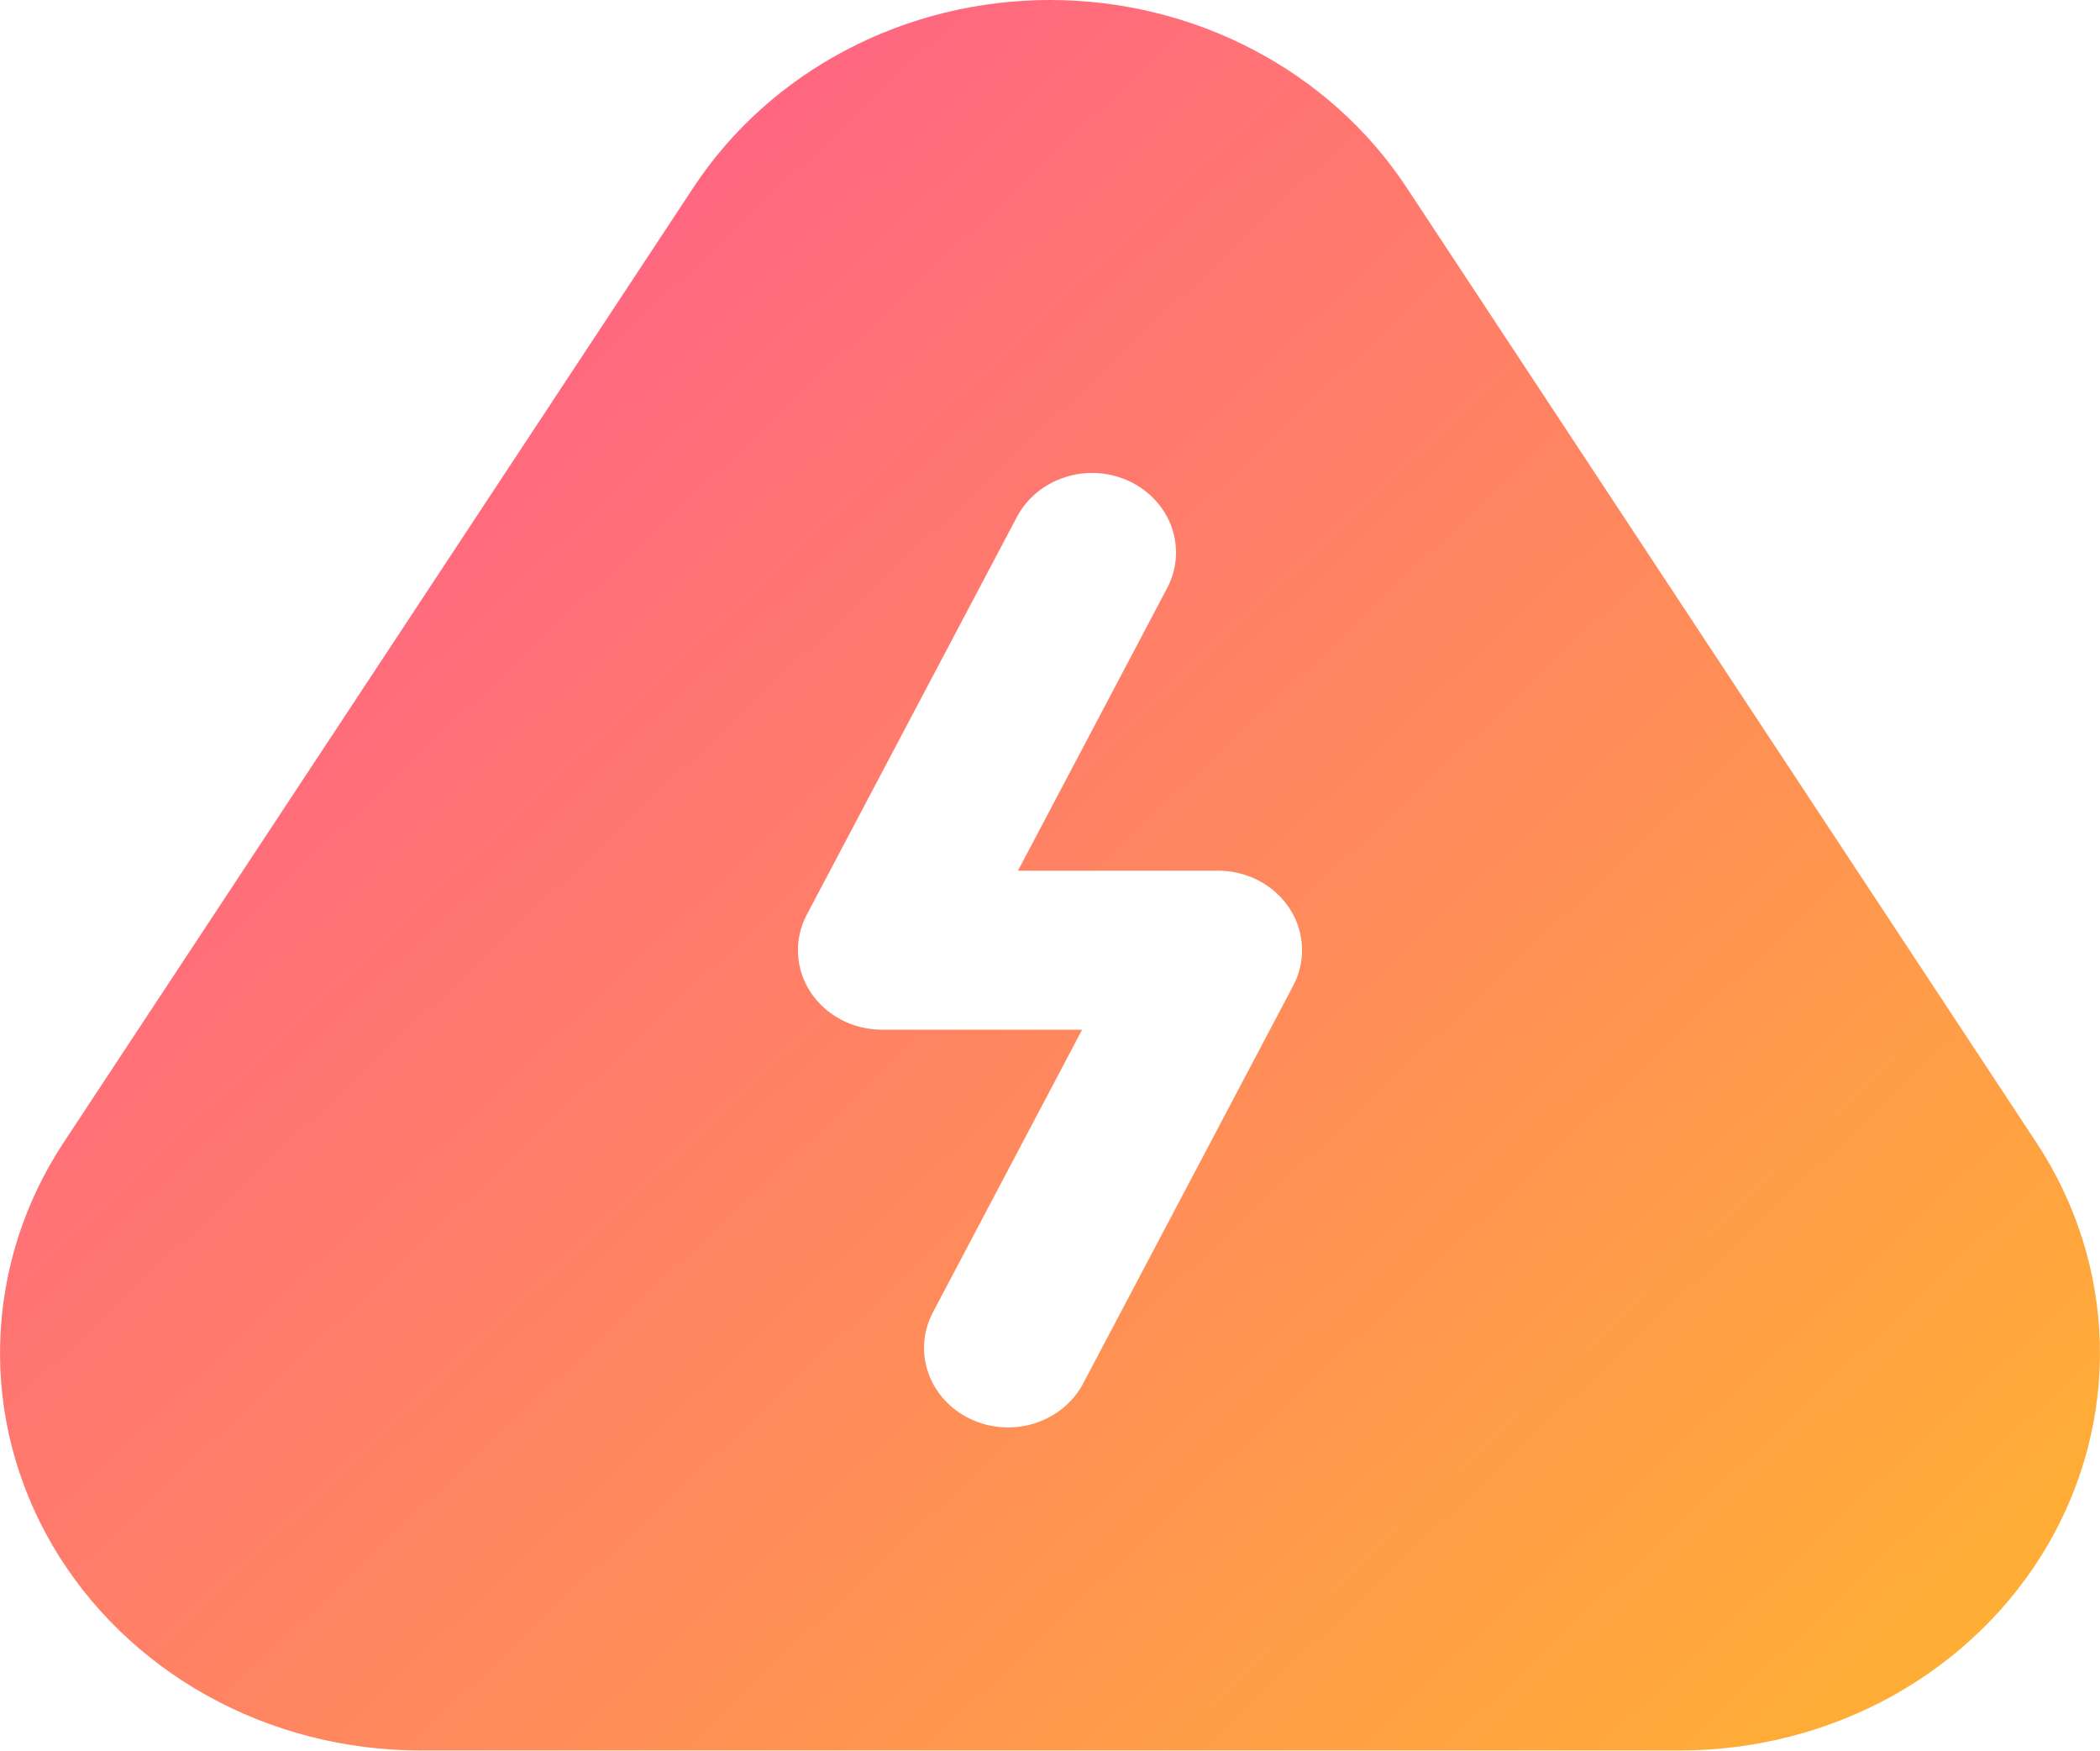
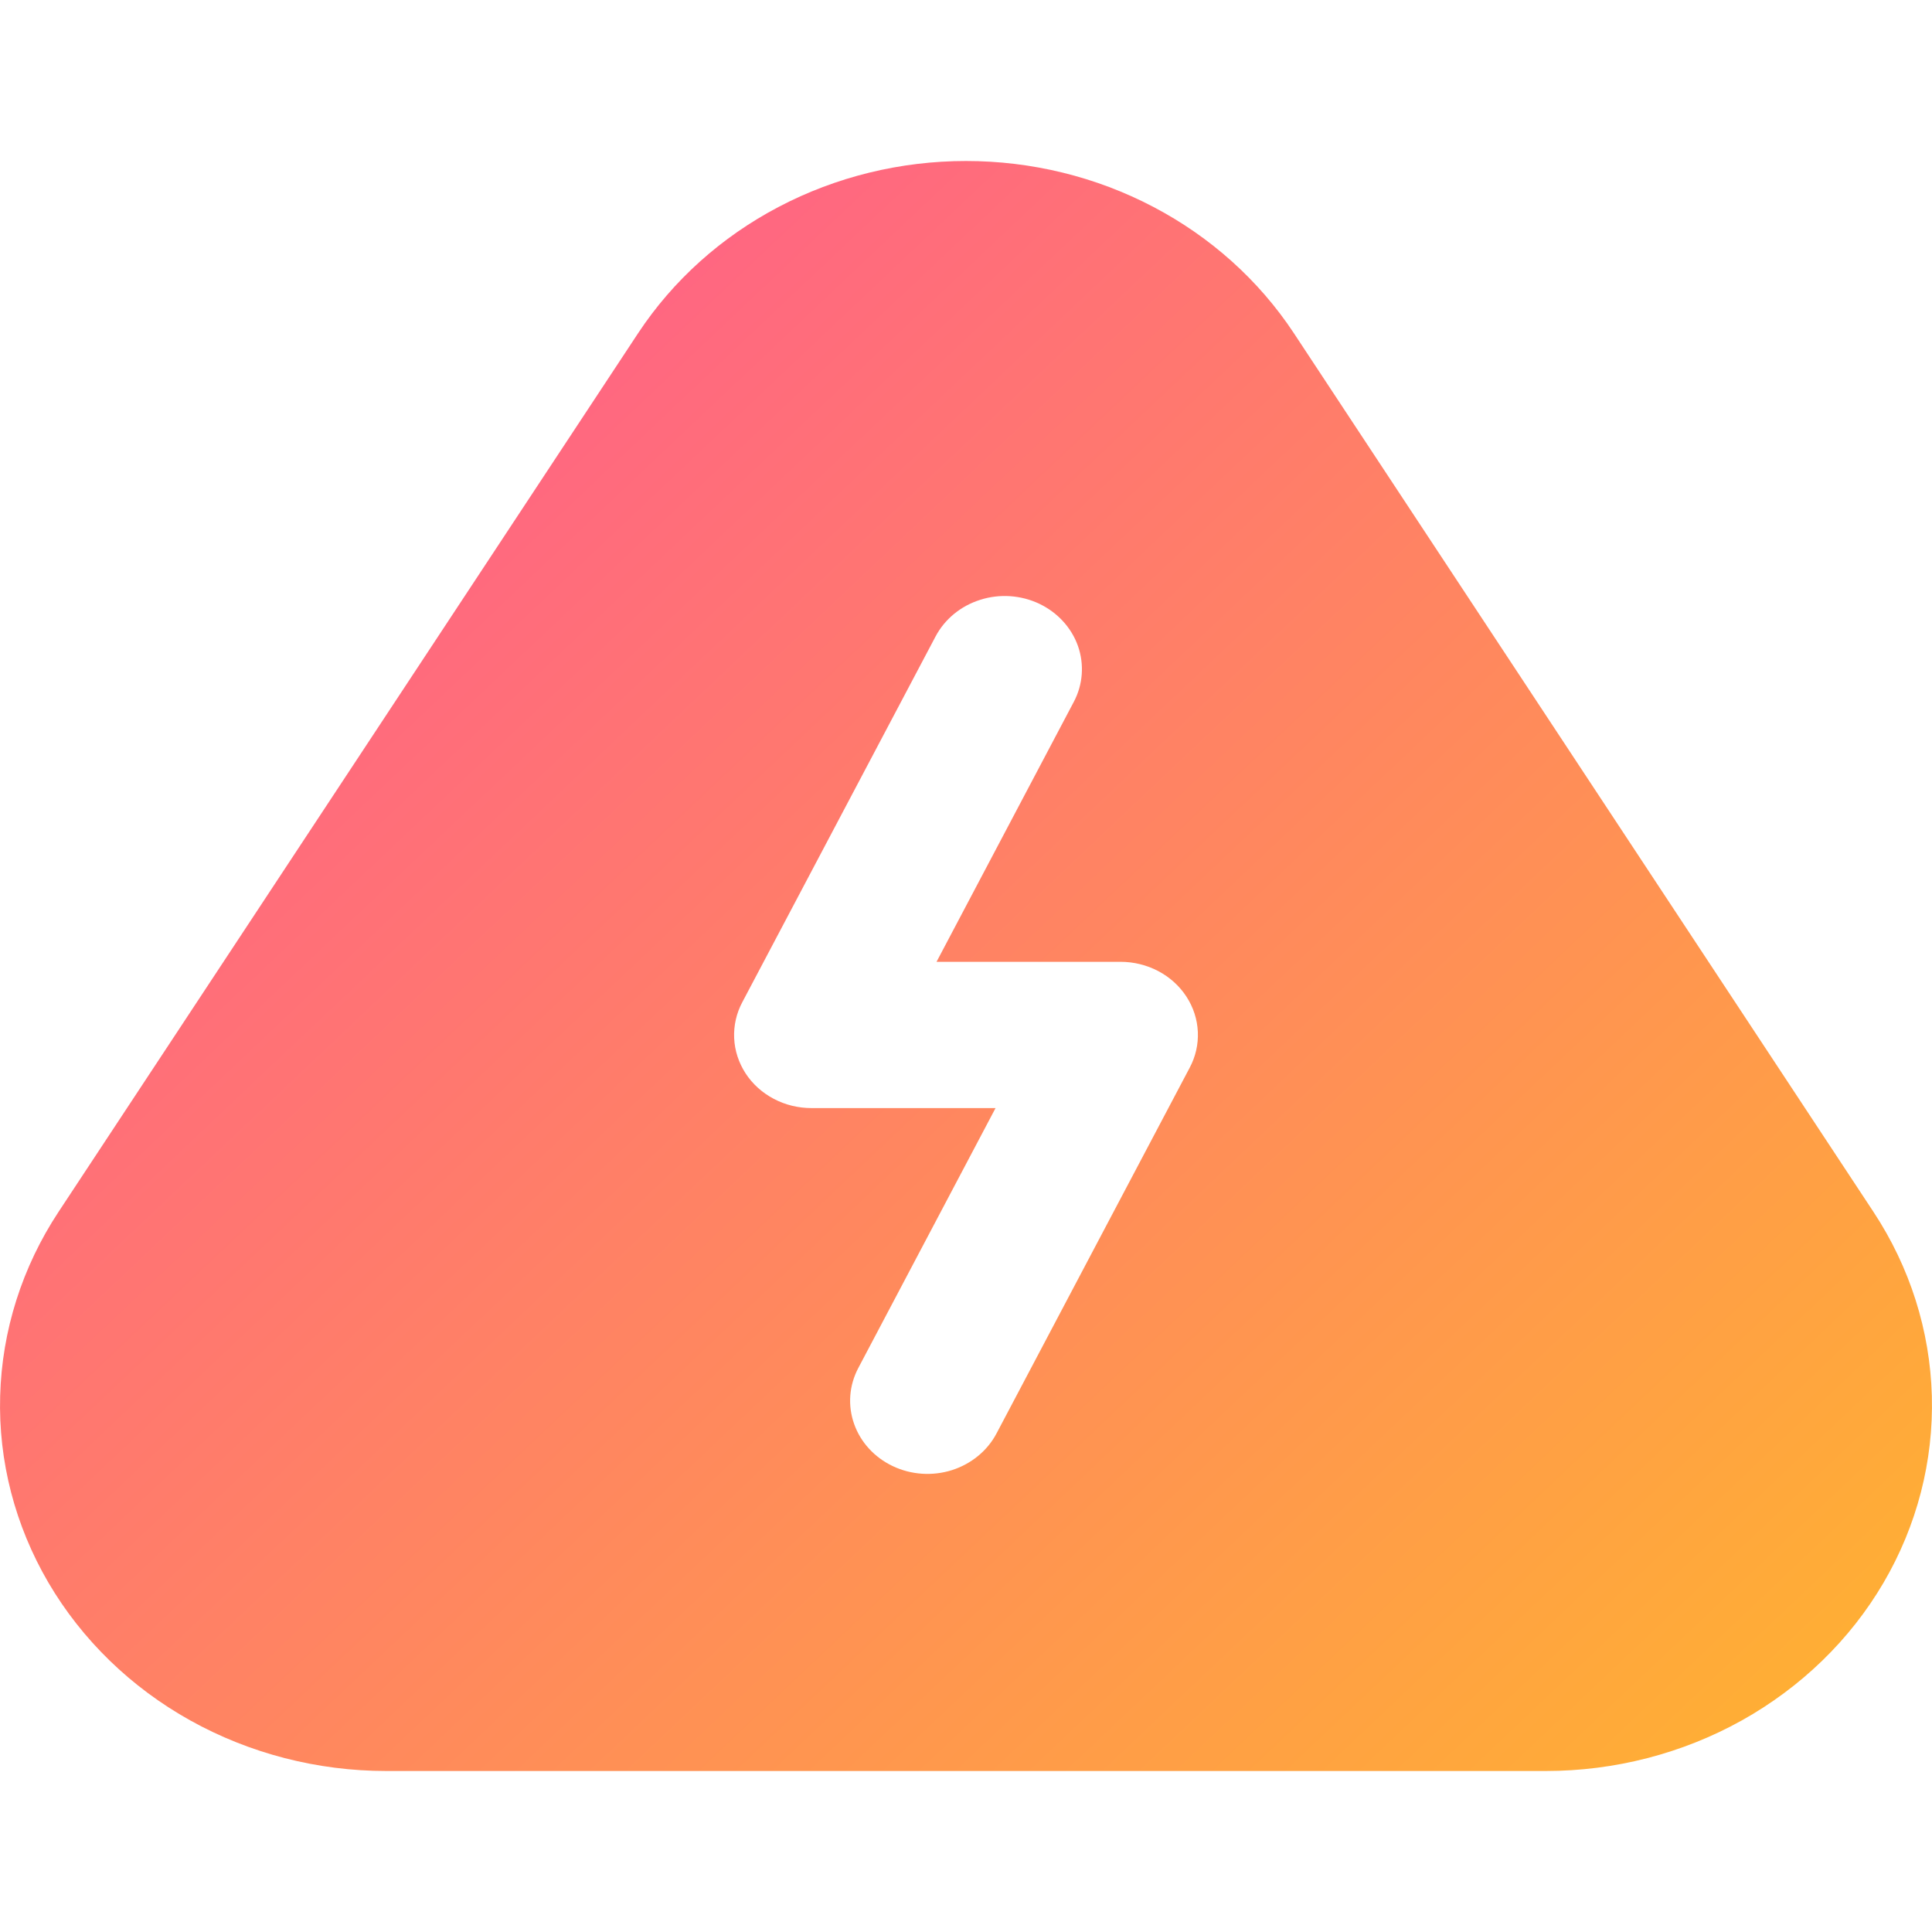
- <svg xmlns="http://www.w3.org/2000/svg" width="24" height="20" viewBox="0 0 24 20" fill="none">
-   <path d="M23.272 13.053L16.071 2.136C15.639 1.483 15.04 0.944 14.327 0.57C13.615 0.196 12.814 0 12 0C11.186 0 10.385 0.196 9.673 0.57C8.96 0.944 8.361 1.483 7.929 2.136L0.728 13.053C0.274 13.741 0.024 14.531 0.002 15.341C-0.021 16.151 0.187 16.952 0.602 17.661C1.018 18.37 1.626 18.961 2.364 19.372C3.102 19.783 3.943 20 4.799 20H19.202C20.058 20 20.899 19.783 21.637 19.372C22.374 18.96 22.983 18.37 23.398 17.661C23.813 16.952 24.02 16.151 23.998 15.341C23.976 14.531 23.726 13.741 23.272 13.053ZM14.778 11.265L12.379 15.807C12.265 16.023 12.065 16.186 11.824 16.263C11.582 16.339 11.319 16.321 11.091 16.213C10.863 16.105 10.69 15.916 10.61 15.688C10.529 15.459 10.548 15.21 10.662 14.994L12.367 11.765H10.081C9.917 11.765 9.755 11.726 9.612 11.65C9.469 11.575 9.348 11.466 9.262 11.334C9.176 11.201 9.127 11.051 9.12 10.896C9.113 10.741 9.148 10.586 9.222 10.448L11.622 5.906C11.736 5.691 11.935 5.527 12.177 5.451C12.418 5.374 12.682 5.392 12.91 5.5C13.137 5.608 13.31 5.797 13.391 6.025C13.471 6.254 13.453 6.504 13.339 6.719L11.634 9.948H13.92C14.084 9.948 14.245 9.988 14.388 10.063C14.532 10.139 14.652 10.248 14.738 10.38C14.824 10.512 14.873 10.662 14.88 10.818C14.887 10.973 14.852 11.127 14.778 11.265Z" fill="url(#paint0_linear_2842_523)" />
+ <svg xmlns="http://www.w3.org/2000/svg" width="24" height="24" viewBox="0 0 24 24" fill="none">
+   <path d="M23.272 15.053L16.071 4.136C15.639 3.483 15.04 2.944 14.327 2.57C13.615 2.196 12.814 2 12 2C11.186 2 10.385 2.196 9.673 2.57C8.96 2.944 8.361 3.483 7.929 4.136L0.728 15.053C0.274 15.741 0.024 16.531 0.002 17.341C-0.021 18.151 0.187 18.952 0.602 19.661C1.018 20.37 1.626 20.961 2.364 21.372C3.102 21.783 3.943 22 4.799 22H19.202C20.058 22 20.899 21.783 21.637 21.372C22.374 20.96 22.983 20.37 23.398 19.661C23.813 18.952 24.02 18.151 23.998 17.341C23.976 16.531 23.726 15.741 23.272 15.053ZM14.778 13.265L12.379 17.807C12.265 18.023 12.065 18.186 11.824 18.263C11.582 18.339 11.319 18.321 11.091 18.213C10.863 18.105 10.69 17.916 10.61 17.688C10.529 17.459 10.548 17.21 10.662 16.994L12.367 13.765H10.081C9.917 13.765 9.755 13.726 9.612 13.65C9.469 13.575 9.348 13.466 9.262 13.334C9.176 13.201 9.127 13.051 9.12 12.896C9.113 12.741 9.148 12.586 9.222 12.448L11.622 7.906C11.736 7.691 11.935 7.527 12.177 7.451C12.418 7.374 12.682 7.392 12.91 7.5C13.137 7.608 13.31 7.797 13.391 8.025C13.471 8.254 13.453 8.504 13.339 8.719L11.634 11.948H13.92C14.084 11.948 14.245 11.988 14.388 12.063C14.532 12.139 14.652 12.248 14.738 12.38C14.824 12.512 14.873 12.662 14.88 12.818C14.887 12.973 14.852 13.127 14.778 13.265Z" fill="url(#paint0_linear_2842_522)" />
  <defs>
-     <linearGradient id="paint0_linear_2842_523" x1="3.92" y1="5.763" x2="19.191" y2="21.899" gradientUnits="userSpaceOnUse">
+     <linearGradient id="paint0_linear_2842_522" x1="3.92" y1="7.763" x2="19.191" y2="23.899" gradientUnits="userSpaceOnUse">
      <stop stop-color="#FF6781" />
      <stop offset="1" stop-color="#FFAE35" />
    </linearGradient>
  </defs>
</svg>
